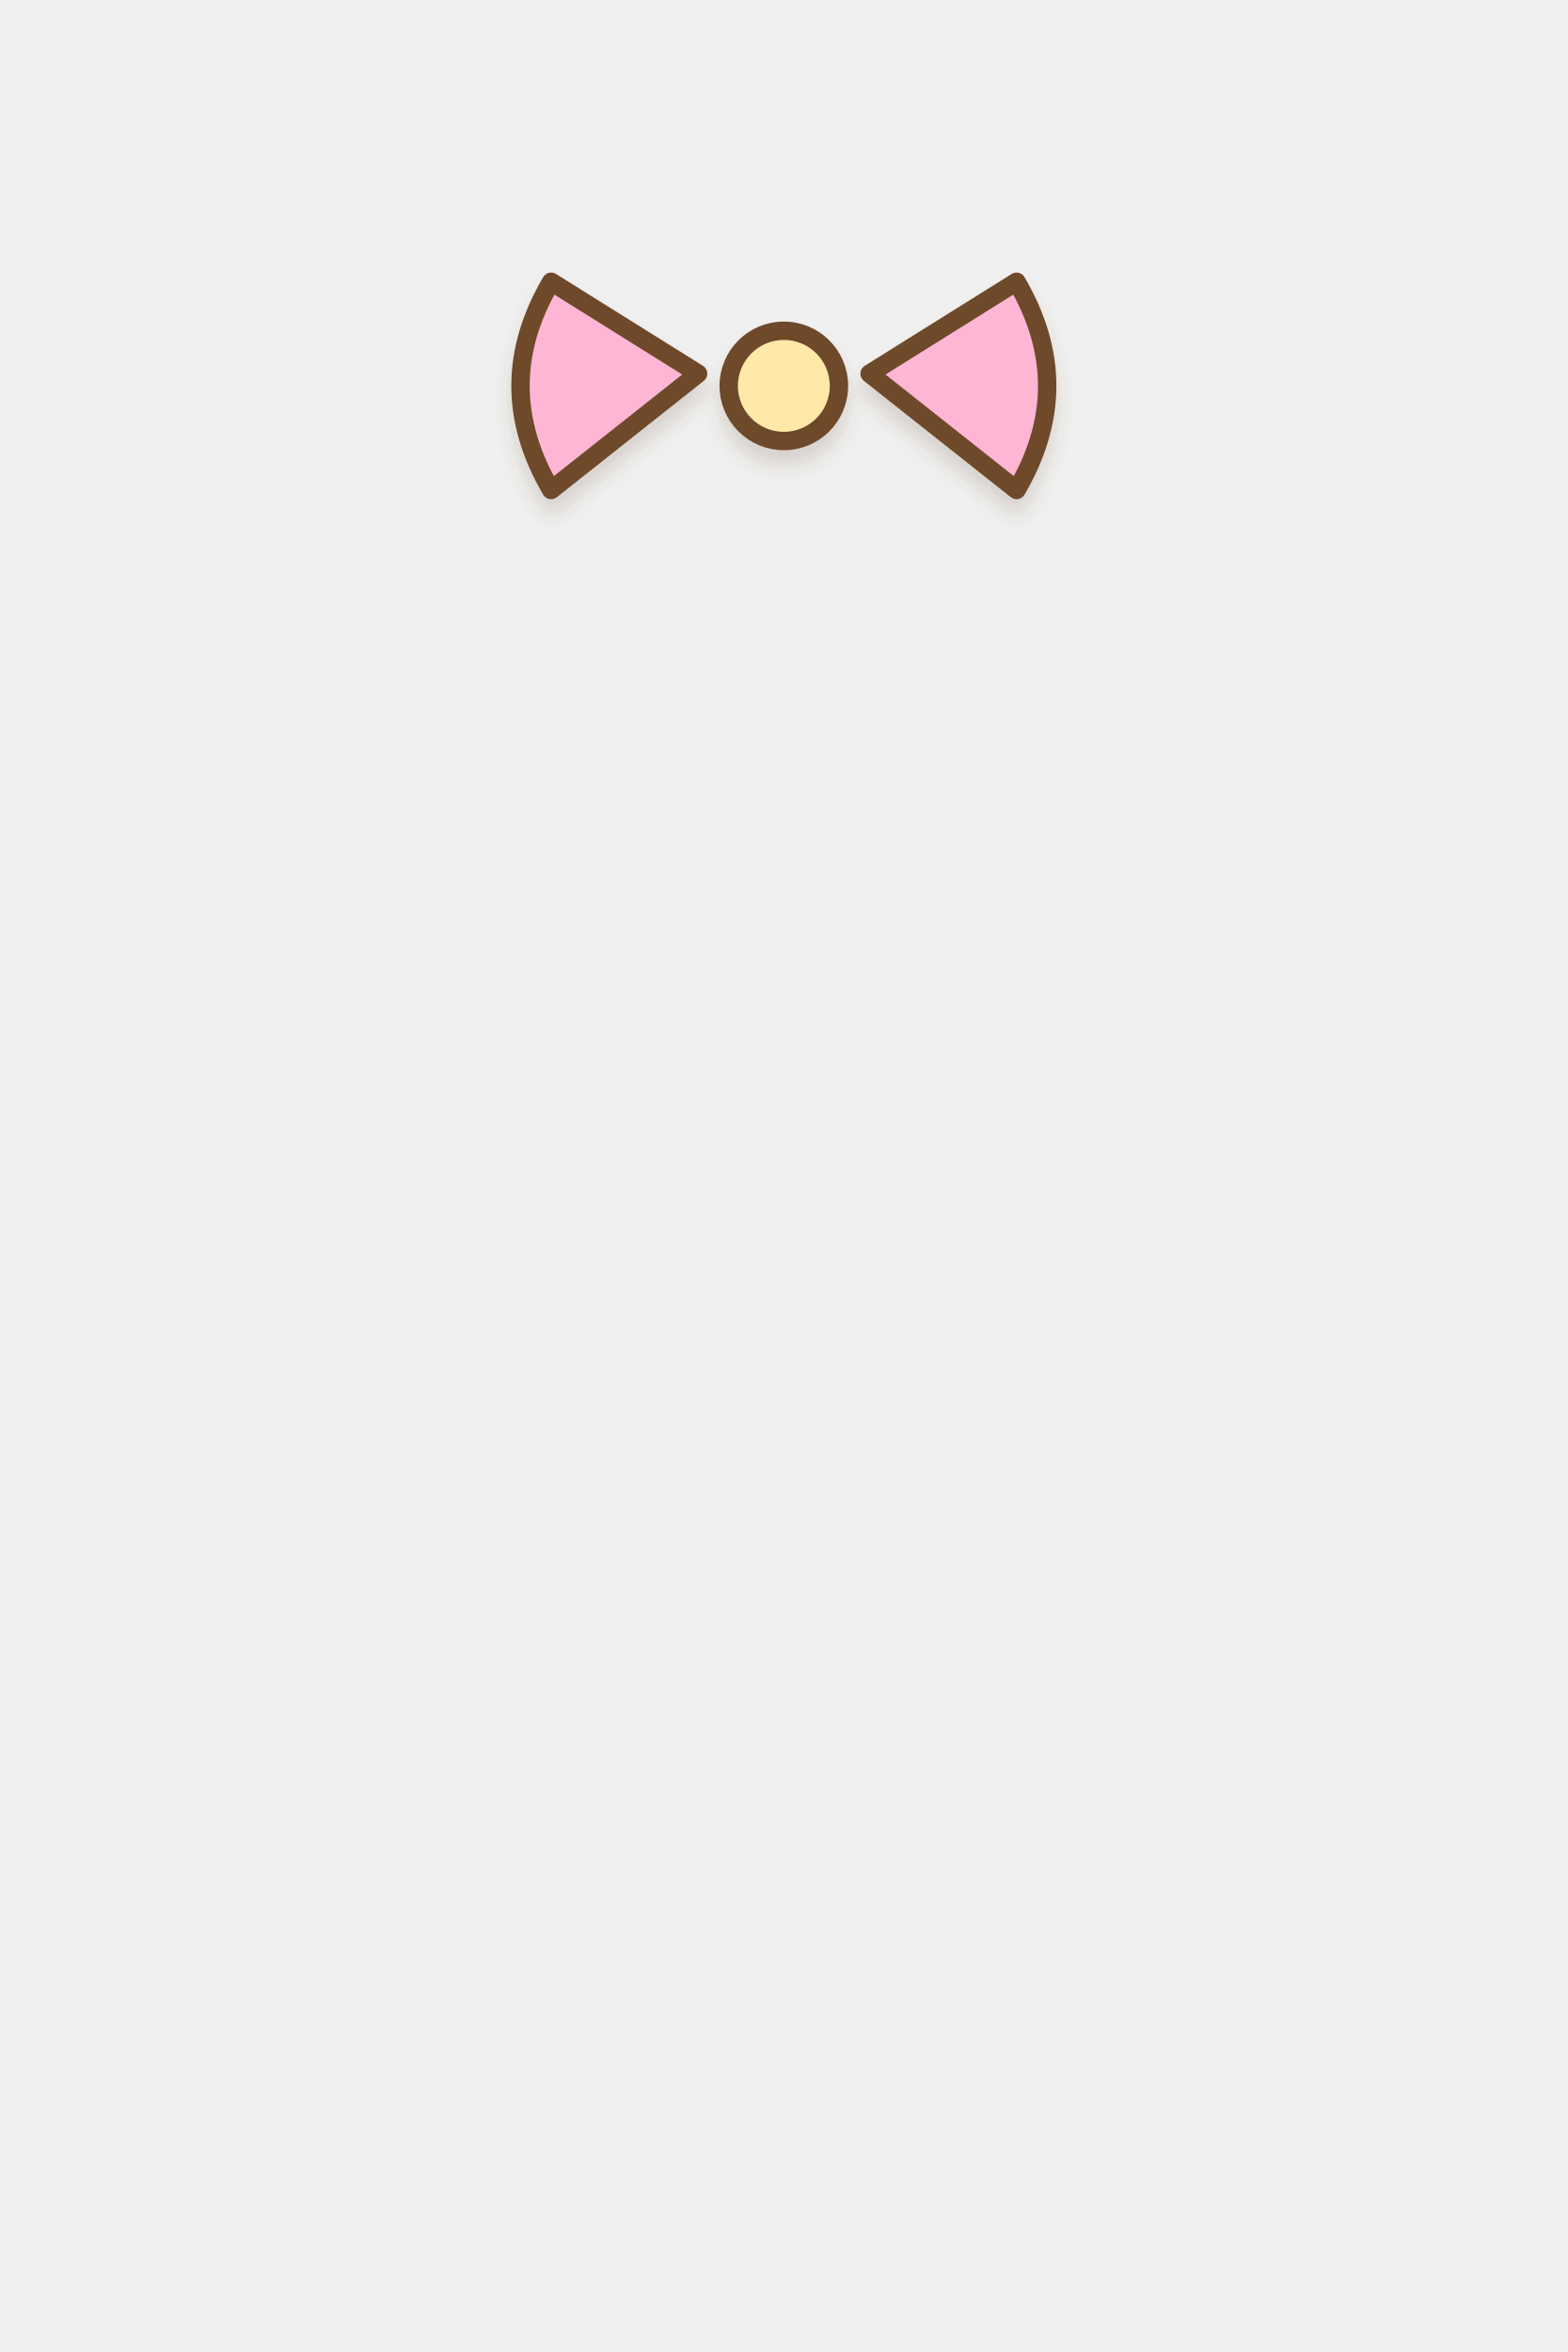
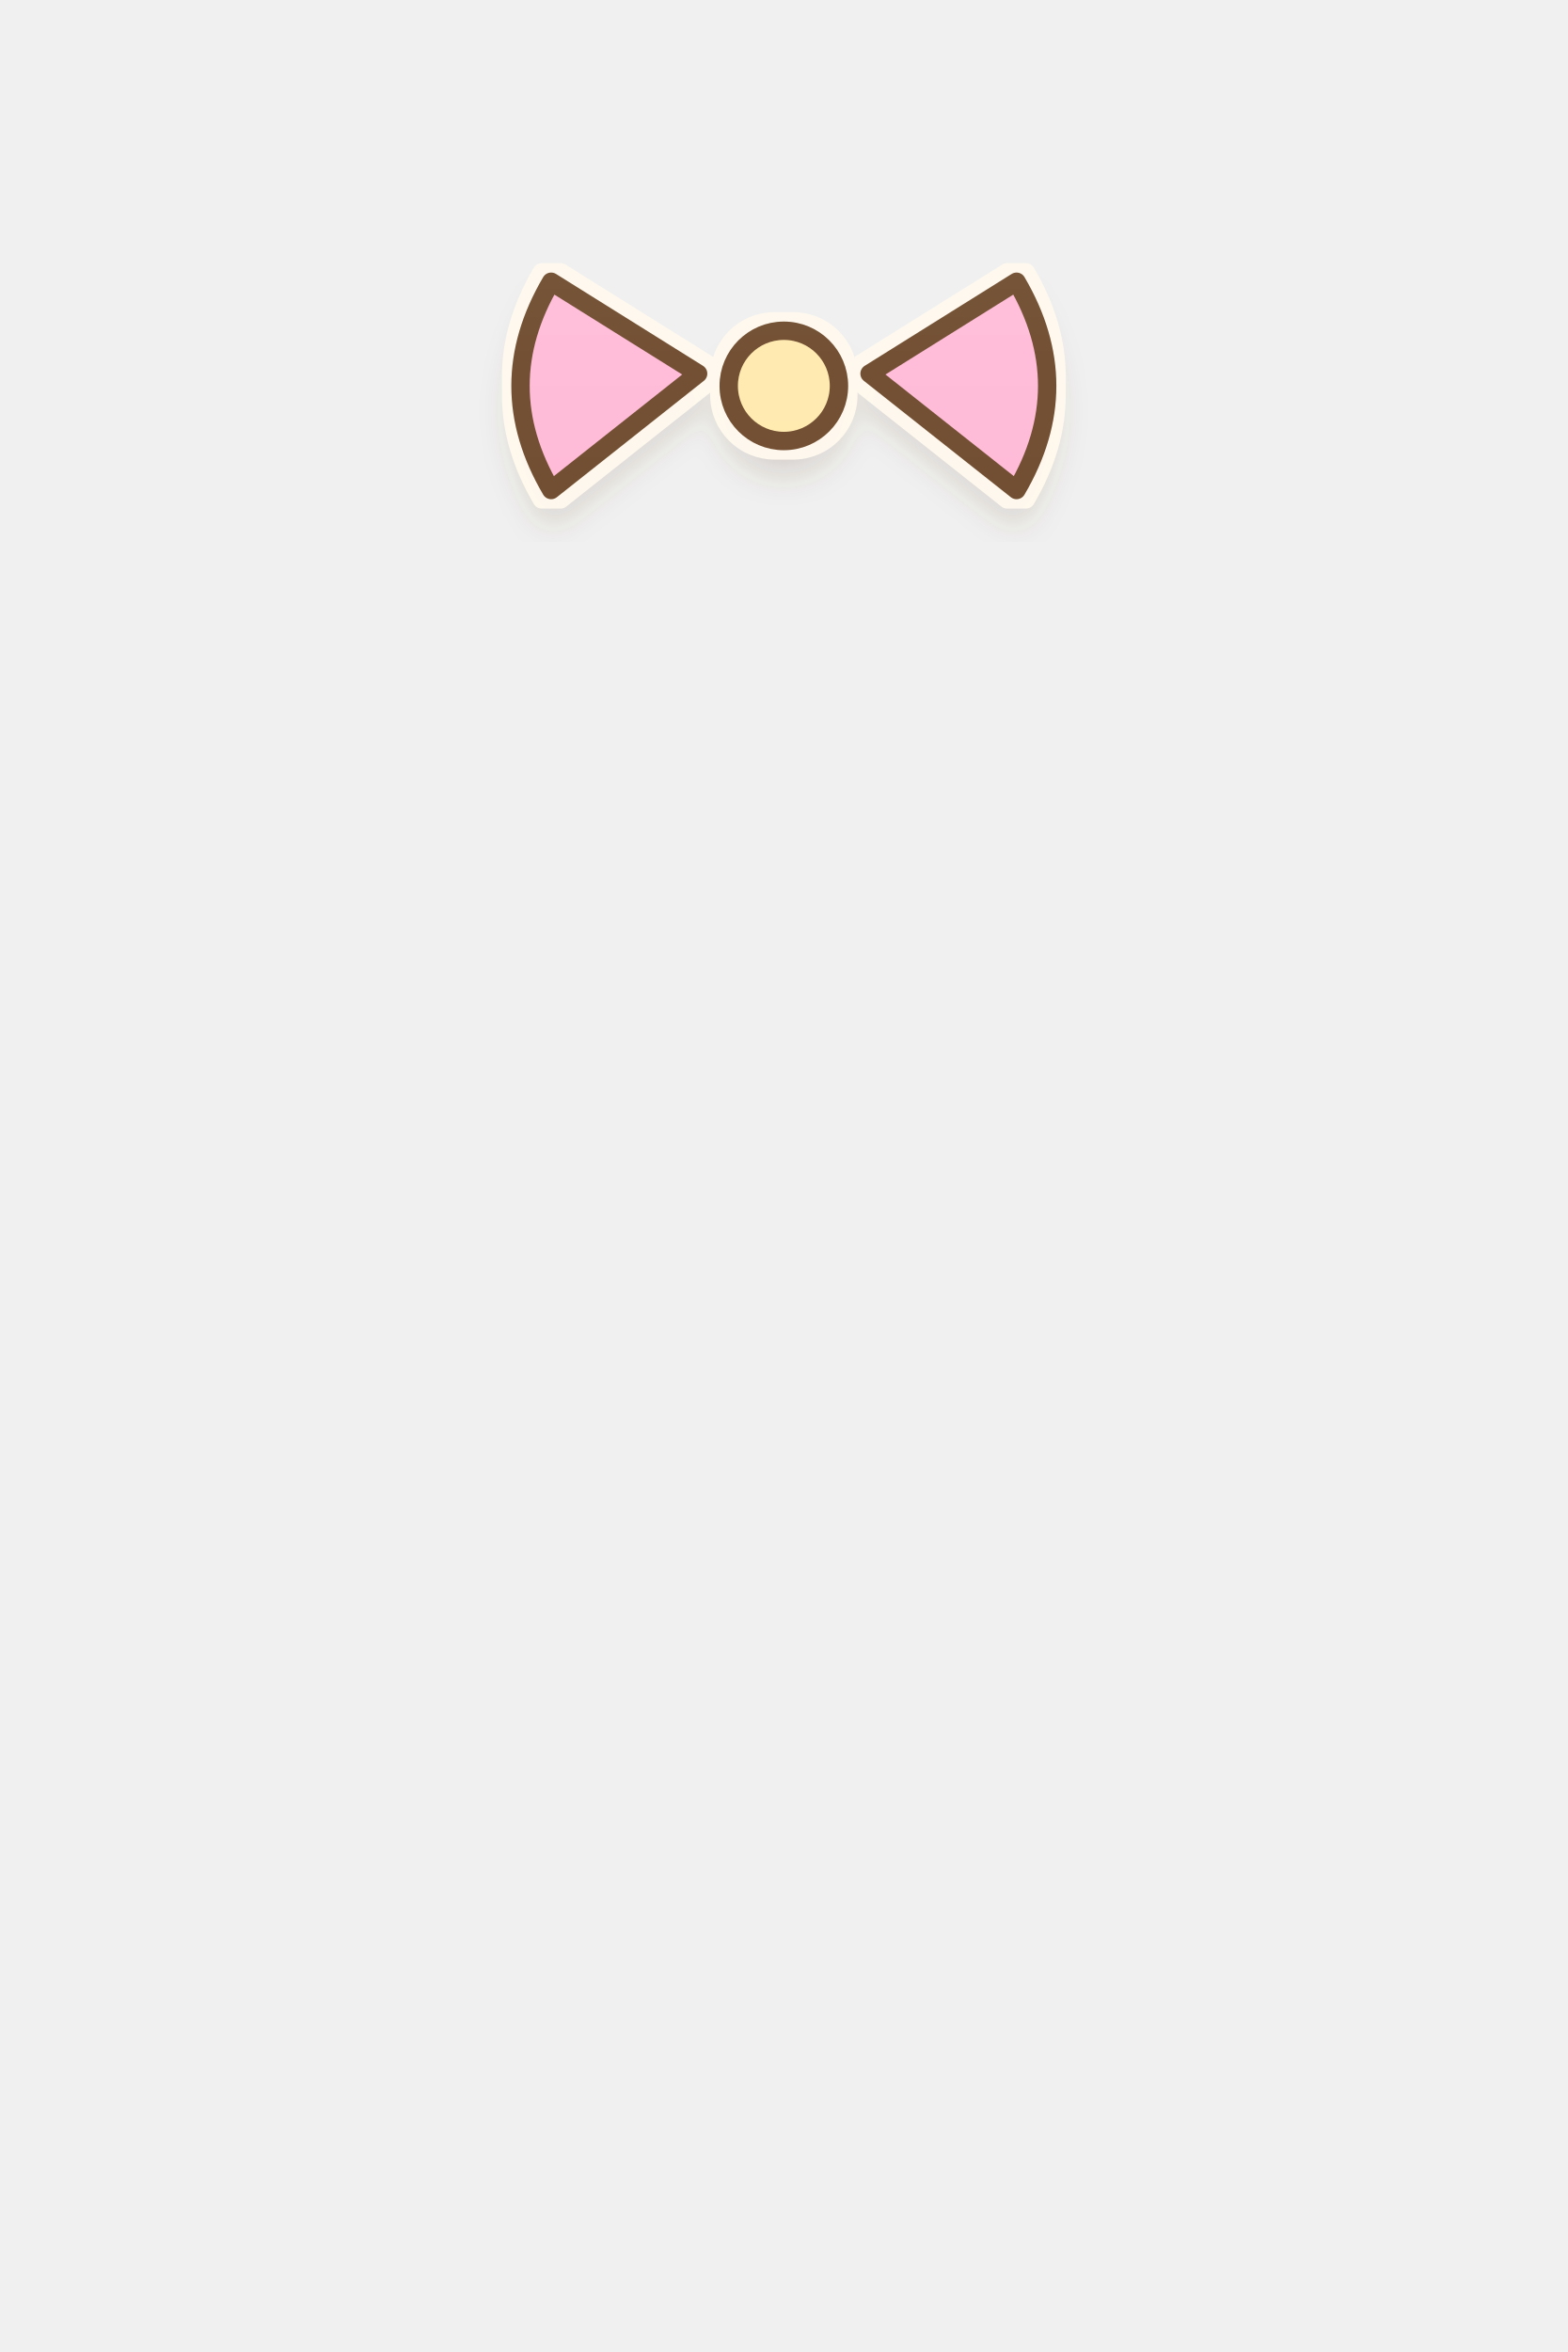
<svg xmlns="http://www.w3.org/2000/svg" width="512" height="768" viewBox="0 0 512 768">
  <defs>
-     <filter id="soft-shadow" x="-18%" y="-18%" width="136%" height="136%">
-       <feDropShadow dx="0" dy="5" stdDeviation="3" flood-color="#6E4A2C" flood-opacity="0.18" />
+     <g id="art-source" stroke-linecap="round" stroke-linejoin="round">
+       <path d="M228 122 L180 92 Q160 126 180 160 Z" fill="#FFB6D5" stroke="#6E4A2C" stroke-width="6" />
+       <path d="M284 122 L332 92 Q352 126 332 160 Z" fill="#FFB6D5" stroke="#6E4A2C" stroke-width="6" />
+       <circle cx="256" cy="126" r="18" fill="#FFE8A8" stroke="#6E4A2C" stroke-width="6" />
+     </g>
+     <mask id="art-mask" maskUnits="userSpaceOnUse" x="0" y="0" width="512" height="768">
+       <use href="#art-source" fill="#fff" stroke="#fff" />
+     </mask>
+     <linearGradient id="gloss" x1="0" x2="0" y1="0" y2="1">
+       <stop offset="0" stop-color="#FFFFFF" stop-opacity="0.45" />
+       <stop offset="0.42" stop-color="#FFFFFF" stop-opacity="0.12" />
+       <stop offset="1" stop-color="#FFFFFF" stop-opacity="0" />
+     </linearGradient>
+     <filter id="soft-shadow" x="-20%" y="-20%" width="140%" height="145%">
+       <feDropShadow dx="0" dy="8" stdDeviation="5" flood-color="#6E4A2C" flood-opacity="0.18" />
+     </filter>
+     <filter id="sticker-edge" x="-18%" y="-18%" width="136%" height="136%">
+       <feMorphology in="SourceAlpha" operator="dilate" radius="4" result="expanded" />
+       <feFlood flood-color="#FFF9EF" flood-opacity="0.95" result="paper" />
+       <feComposite in="paper" in2="expanded" operator="in" />
    </filter>
  </defs>
-   <g filter="url(#soft-shadow)" stroke-linecap="round" stroke-linejoin="round">
-     <path d="M228 122 L180 92 Q160 126 180 160 Z" fill="#FFB6D5" stroke="#6E4A2C" stroke-width="6" />
-     <path d="M284 122 L332 92 Q352 126 332 160 Z" fill="#FFB6D5" stroke="#6E4A2C" stroke-width="6" />
-     <circle cx="256" cy="126" r="18" fill="#FFE8A8" stroke="#6E4A2C" stroke-width="6" />
-   </g>
+   <use href="#art-source" filter="url(#soft-shadow)" />
+   <use href="#art-source" filter="url(#sticker-edge)" />
+   <use href="#art-source" />
+   <ellipse cx="174.08" cy="138.24" rx="174.08" ry="153.6" fill="url(#gloss)" mask="url(#art-mask)" pointer-events="none" />
</svg>
